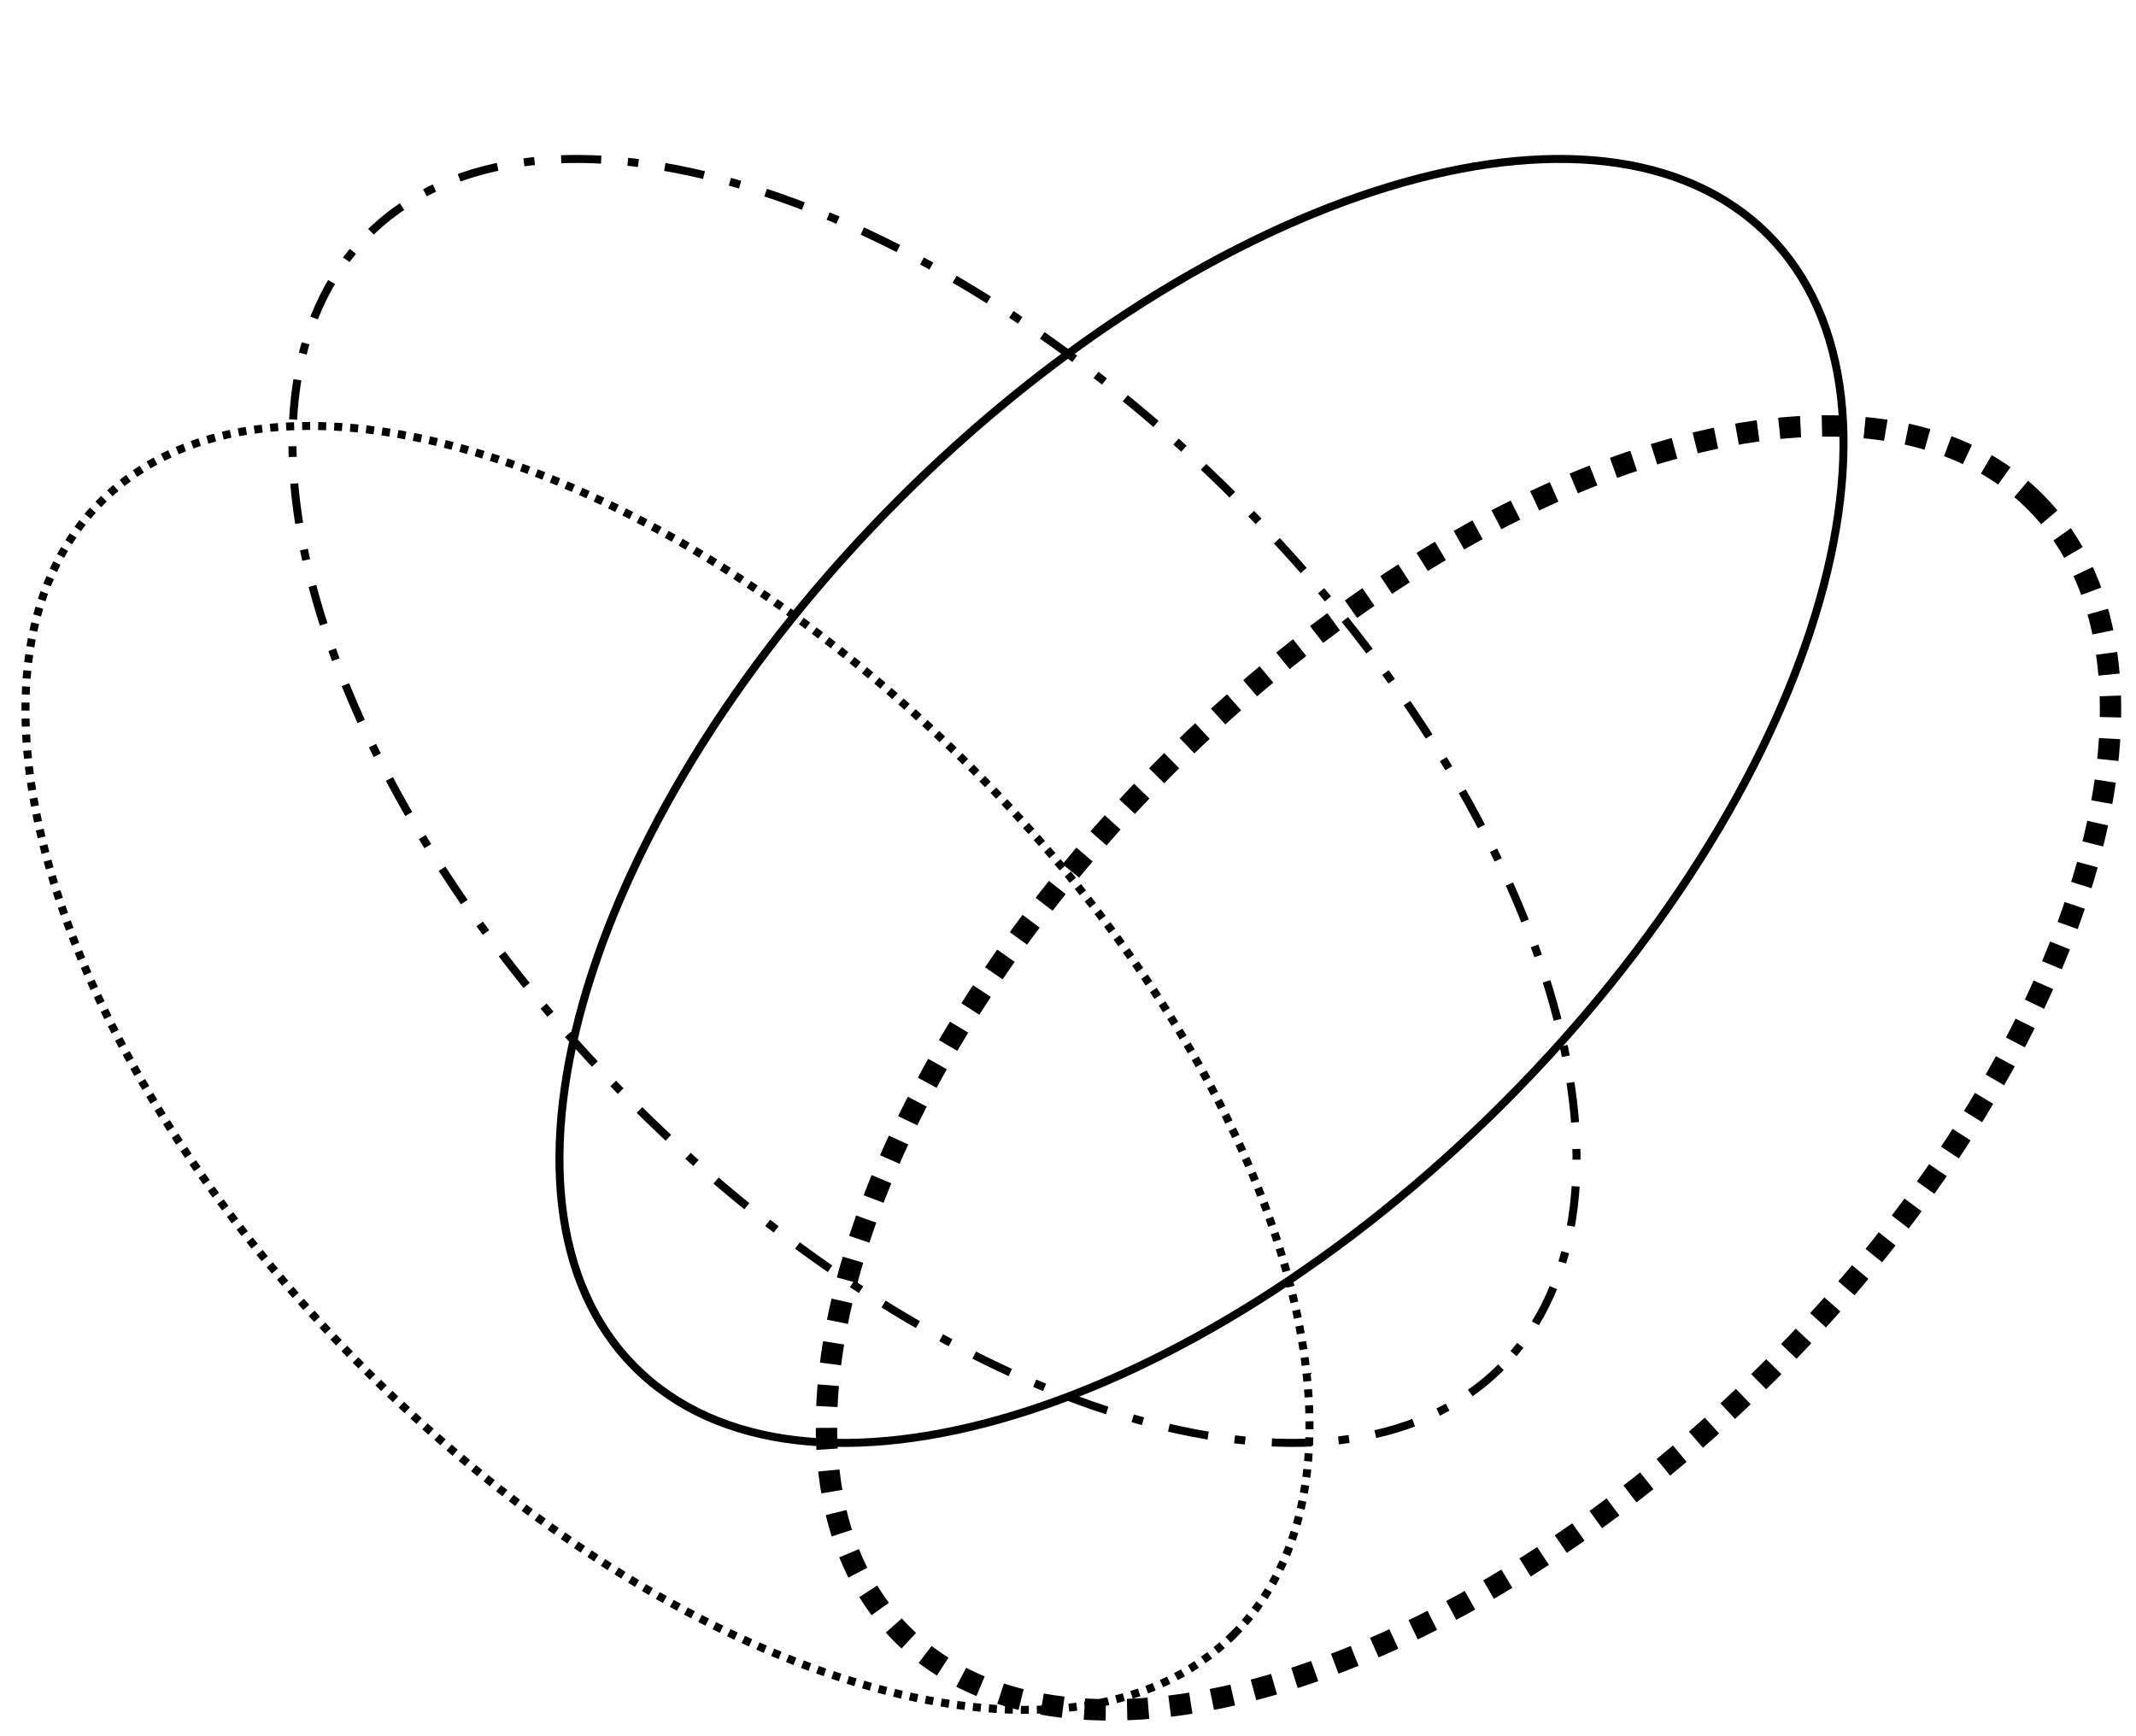
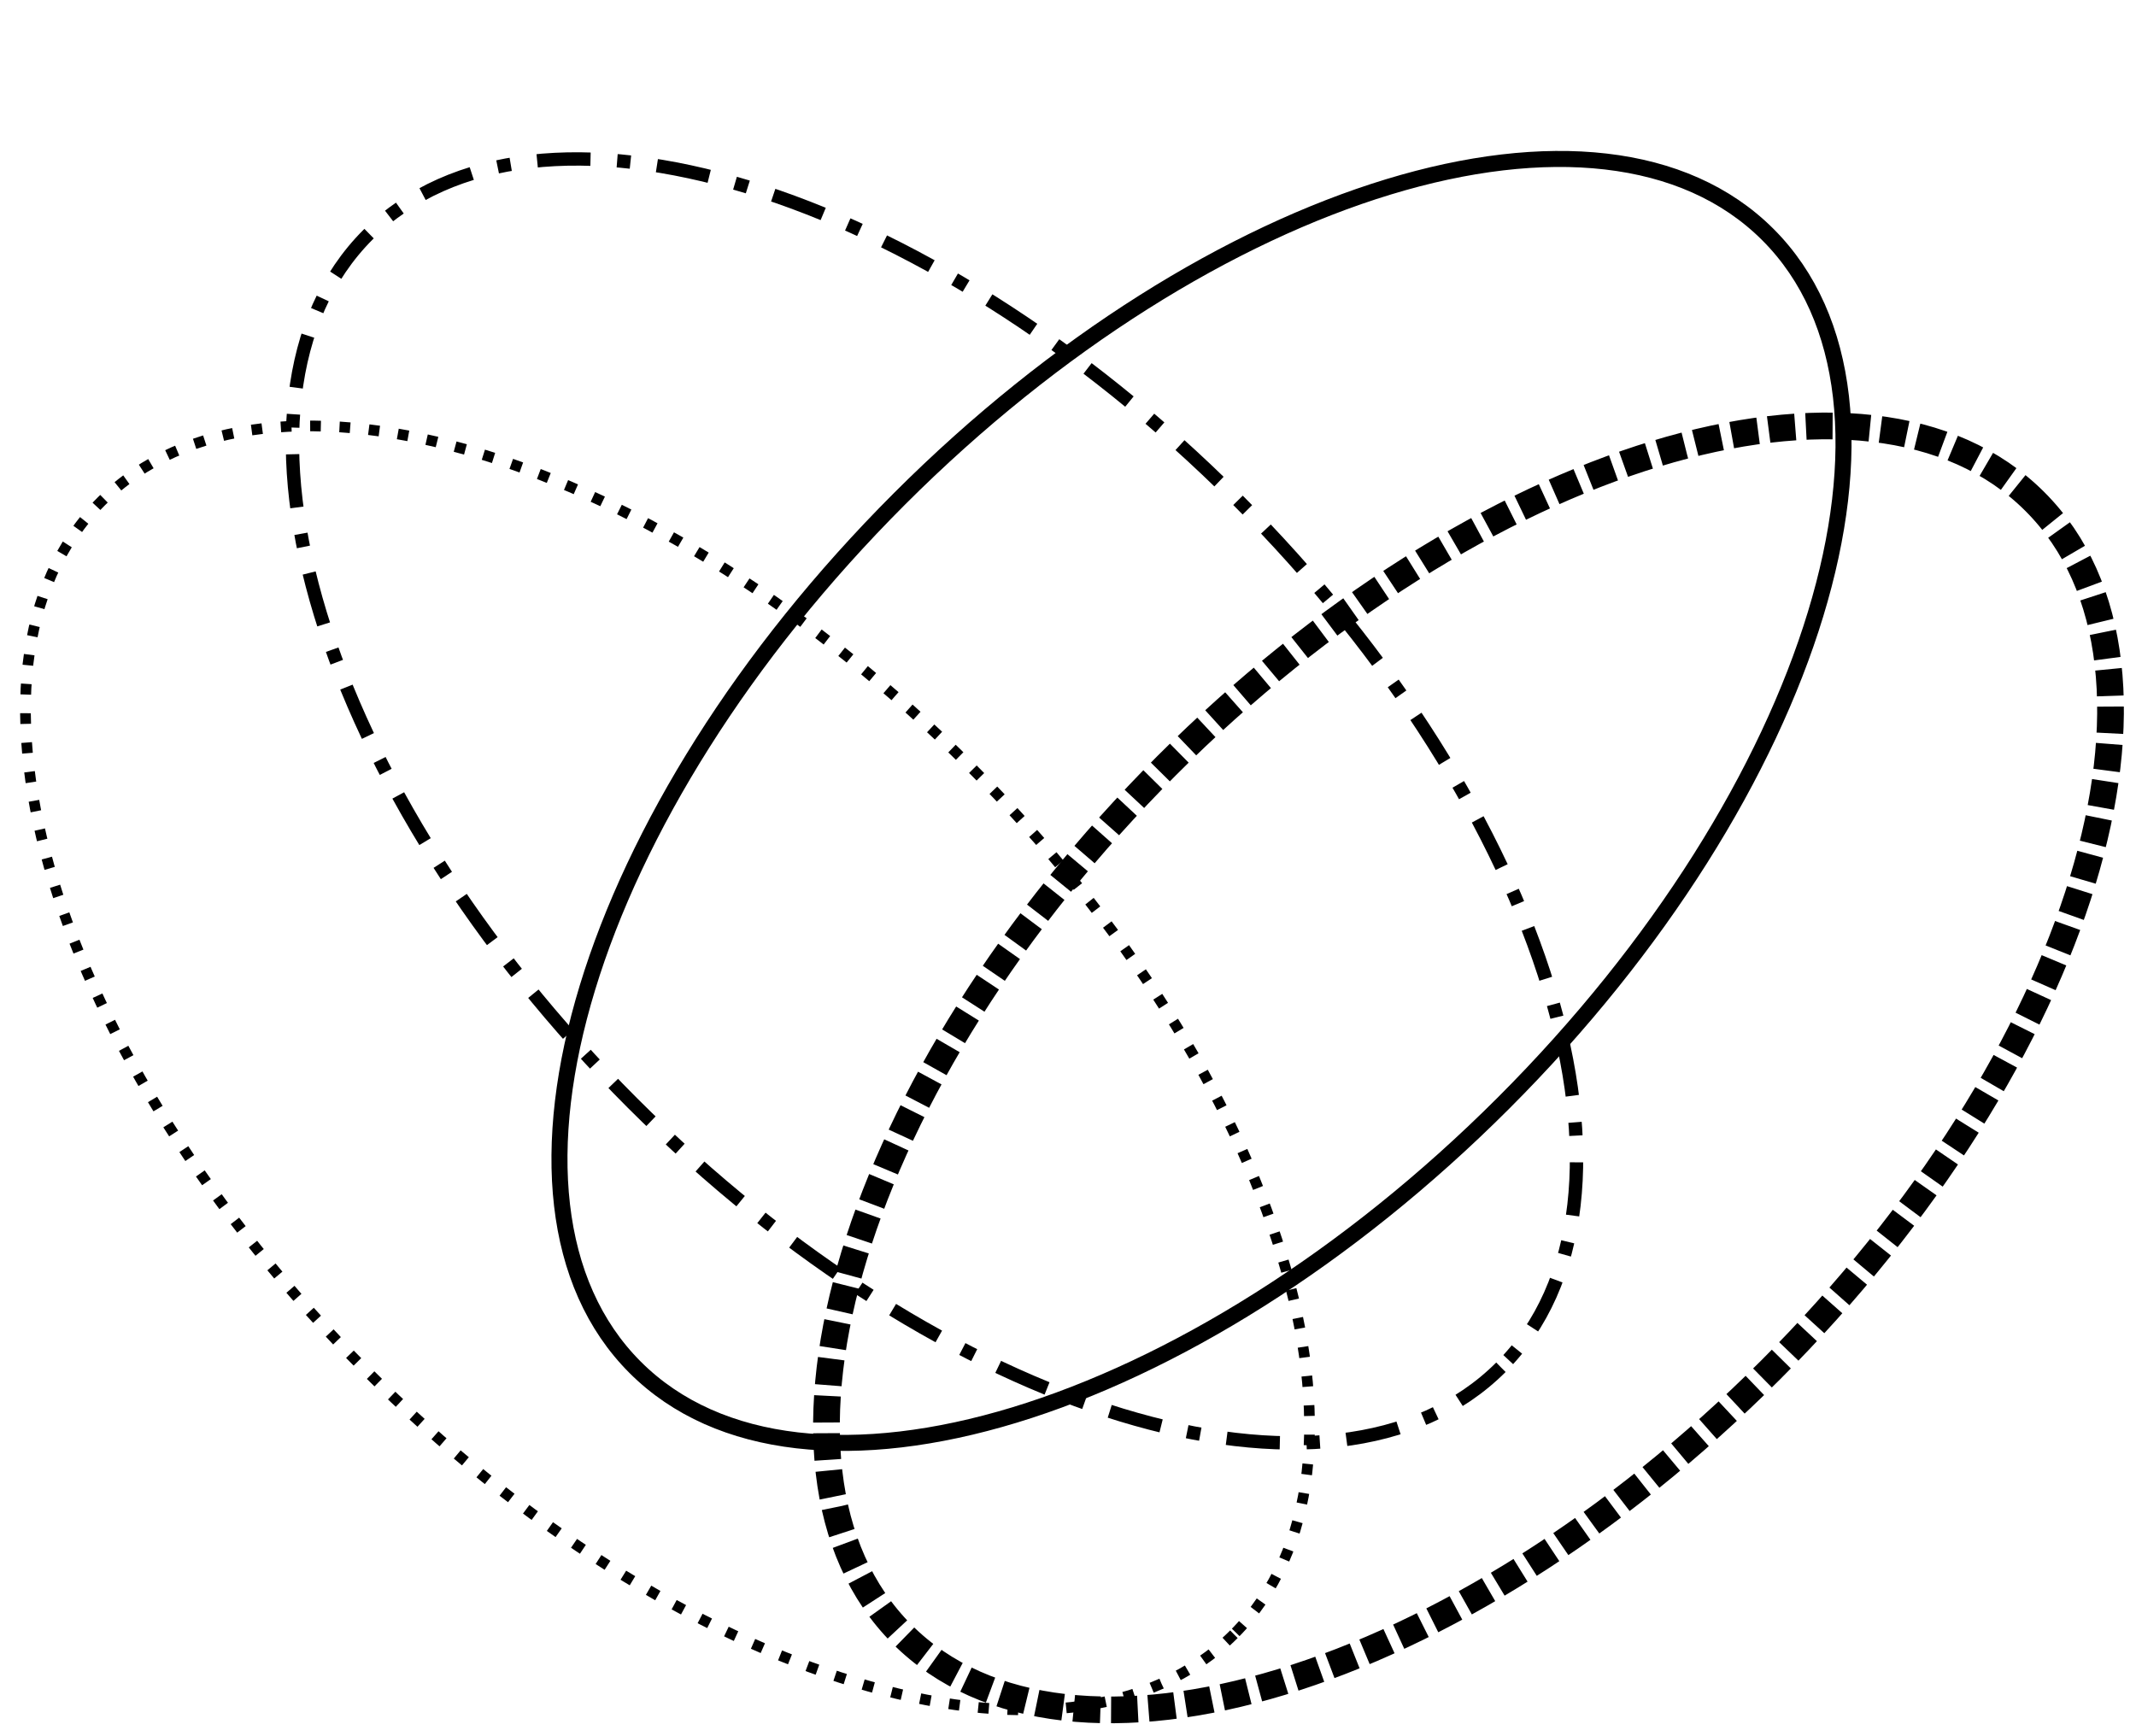
<svg xmlns="http://www.w3.org/2000/svg" width="100%" height="100%" viewBox="0 0 800 650" preserveAspectRatio="xMidYMid meet" version="1.1">
-   <ellipse cx="0" cy="0" rx="300" ry="160" stroke="black" fill="none" stroke-width="3" stroke-dasharray="15,10,4,10" transform="translate(350, 300) rotate(45)" />
-   <ellipse cx="0" cy="0" rx="300" ry="160" stroke="black" fill="none" stroke-width="3" stroke-dasharray="" transform="translate(450, 300) rotate(-45)" />
-   <ellipse cx="0" cy="0" rx="300" ry="160" stroke="black" fill="none" stroke-width="3" stroke-dasharray="3" transform="translate(250, 400) rotate(45)" />
-   <ellipse cx="0" cy="0" rx="300" ry="160" stroke="black" fill="none" stroke-width="8" stroke-dasharray="8" transform="translate(550, 400) rotate(-45)" />
+   <ellipse cx="0" cy="0" rx="300" ry="160" stroke="black" fill="none" stroke-width="5" stroke-dasharray="20,10,5,10" transform="translate(350, 300) rotate(45)" />
+   <ellipse cx="0" cy="0" rx="300" ry="160" stroke="black" fill="none" stroke-width="6" stroke-dasharray="" transform="translate(450, 300) rotate(-45)" />
+   <ellipse cx="0" cy="0" rx="300" ry="160" stroke="black" fill="none" stroke-width="4" stroke-dasharray="4,7" transform="translate(250, 400) rotate(45)" />
+   <ellipse cx="0" cy="0" rx="300" ry="160" stroke="black" fill="none" stroke-width="10" stroke-dasharray="10,4" transform="translate(550, 400) rotate(-45)" />
  <text font-family="Special Elite, sans-serif" text-anchor="middle" x="225" y="150" font-size="48px">
    <tspan data-localize="Manual/venn.symbolserial" />
  </text>
  <text font-family="Special Elite, sans-serif" text-anchor="middle" x="575" y="150" font-size="48px">
    <tspan data-localize="Manual/venn.symbolserial" />
  </text>
  <text font-family="Special Elite, sans-serif" text-anchor="middle" x="100" y="350" font-size="48px">
    <tspan data-localize="Manual/venn.symbolcut" />
  </text>
  <text font-family="Special Elite, sans-serif" text-anchor="middle" x="700" y="350" font-size="48px">
    <tspan data-localize="Manual/venn.symboldonotcut" />
  </text>
  <text font-family="Special Elite, sans-serif" text-anchor="middle" x="185" y="250" font-size="32px">
    <tspan data-localize="Manual/venn.symbolcut" />
  </text>
  <text font-family="Special Elite, sans-serif" text-anchor="middle" x="400" y="225" font-size="32px">
    <tspan data-localize="Manual/venn.symbolserial" />
  </text>
  <text font-family="Special Elite, sans-serif" text-anchor="middle" x="615" y="250" font-size="32px">
    <tspan data-localize="Manual/venn.symbolparallel" />
  </text>
  <text font-family="Special Elite, sans-serif" text-anchor="middle" x="400" y="590" font-size="32px">
    <tspan data-localize="Manual/venn.symbolbattery" />
  </text>
  <text font-family="Special Elite, sans-serif" text-anchor="middle" x="260" y="495" font-size="32px">
    <tspan data-localize="Manual/venn.symboldonotcut" />
  </text>
  <text font-family="Special Elite, sans-serif" text-anchor="middle" x="530" y="495" font-size="32px">
    <tspan data-localize="Manual/venn.symbolbattery" />
  </text>
  <text font-family="Special Elite, sans-serif" text-anchor="middle" x="305" y="350" font-size="32px">
    <tspan data-localize="Manual/venn.symbolparallel" />
  </text>
  <text font-family="Special Elite, sans-serif" text-anchor="middle" x="500" y="350" font-size="32px">
    <tspan data-localize="Manual/venn.symbolserial" />
  </text>
  <text font-family="Special Elite, sans-serif" text-anchor="middle" x="335" y="530" font-size="32px">
    <tspan data-localize="Manual/venn.symbolparallel" />
  </text>
  <text font-family="Special Elite, sans-serif" text-anchor="middle" x="465" y="530" font-size="32px">
    <tspan data-localize="Manual/venn.symbolbattery" />
  </text>
  <text font-family="Special Elite, sans-serif" text-anchor="middle" x="400" y="450" font-size="32px">
    <tspan data-localize="Manual/venn.symboldonotcut" />
  </text>
  <text font-family="Special Elite, sans-serif" text-anchor="middle" x="400" y="80" font-size="48px">
    <tspan data-localize="Manual/venn.symbolcut" />
  </text>
</svg>
